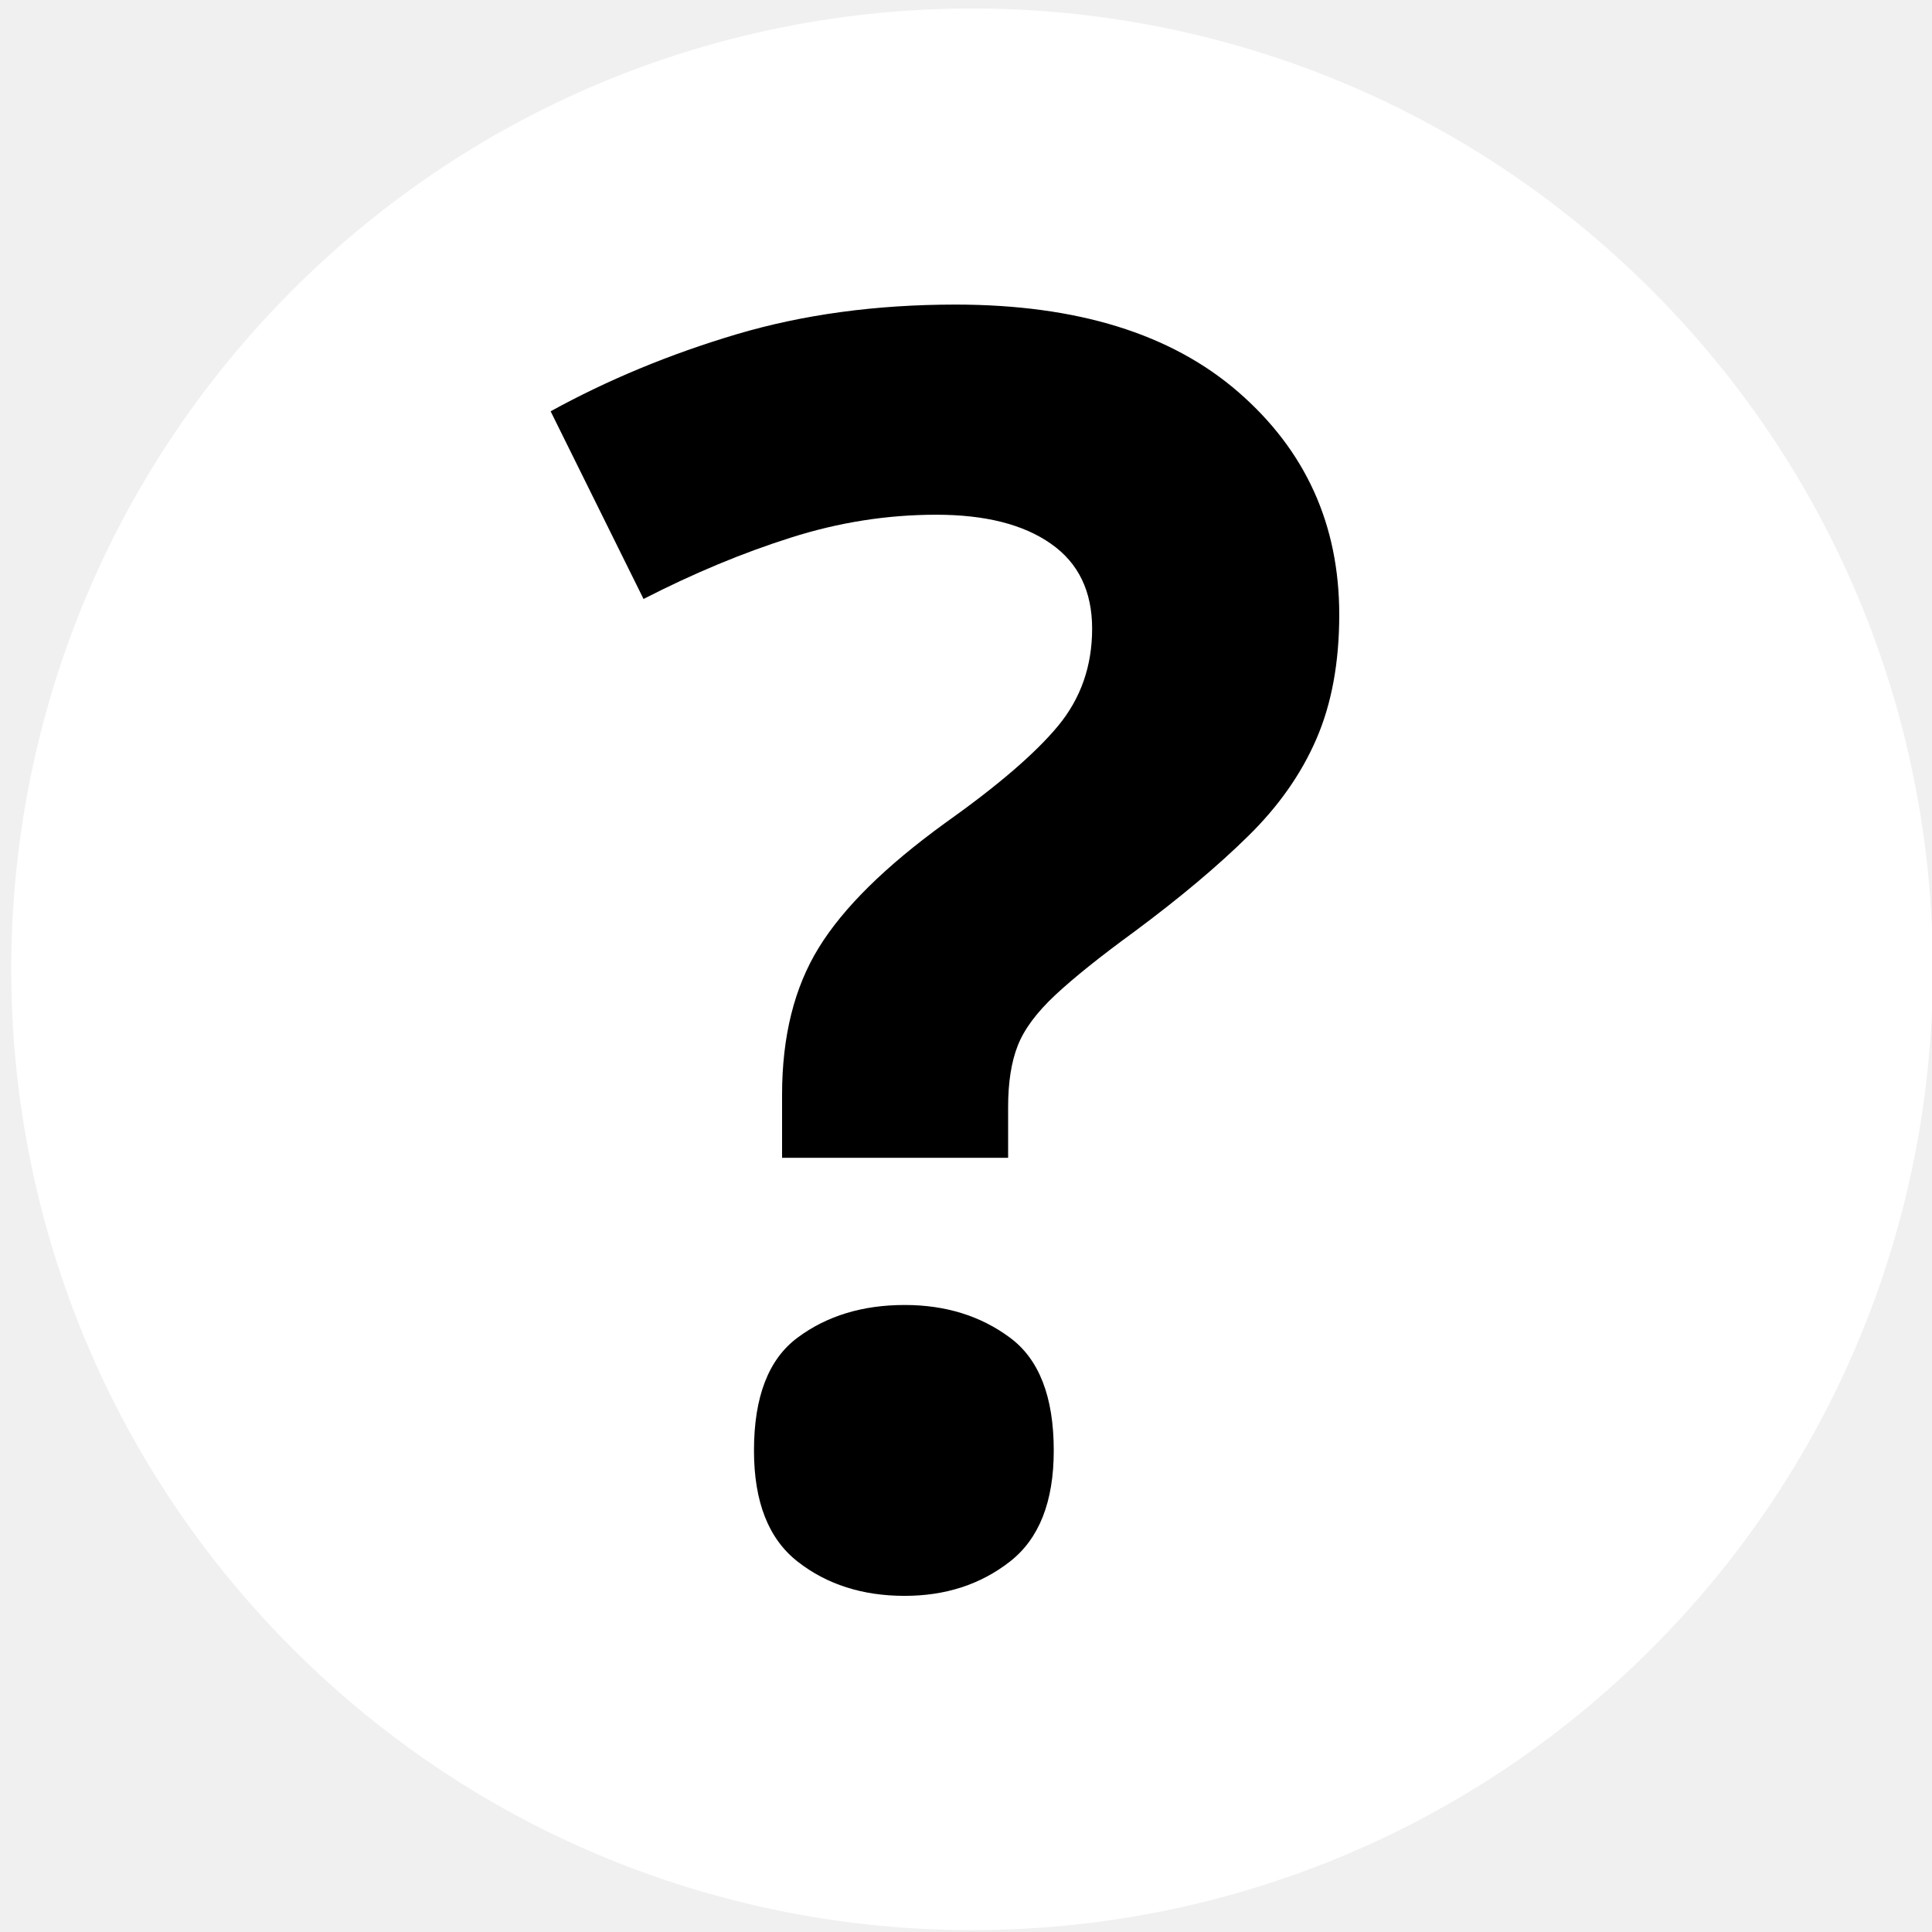
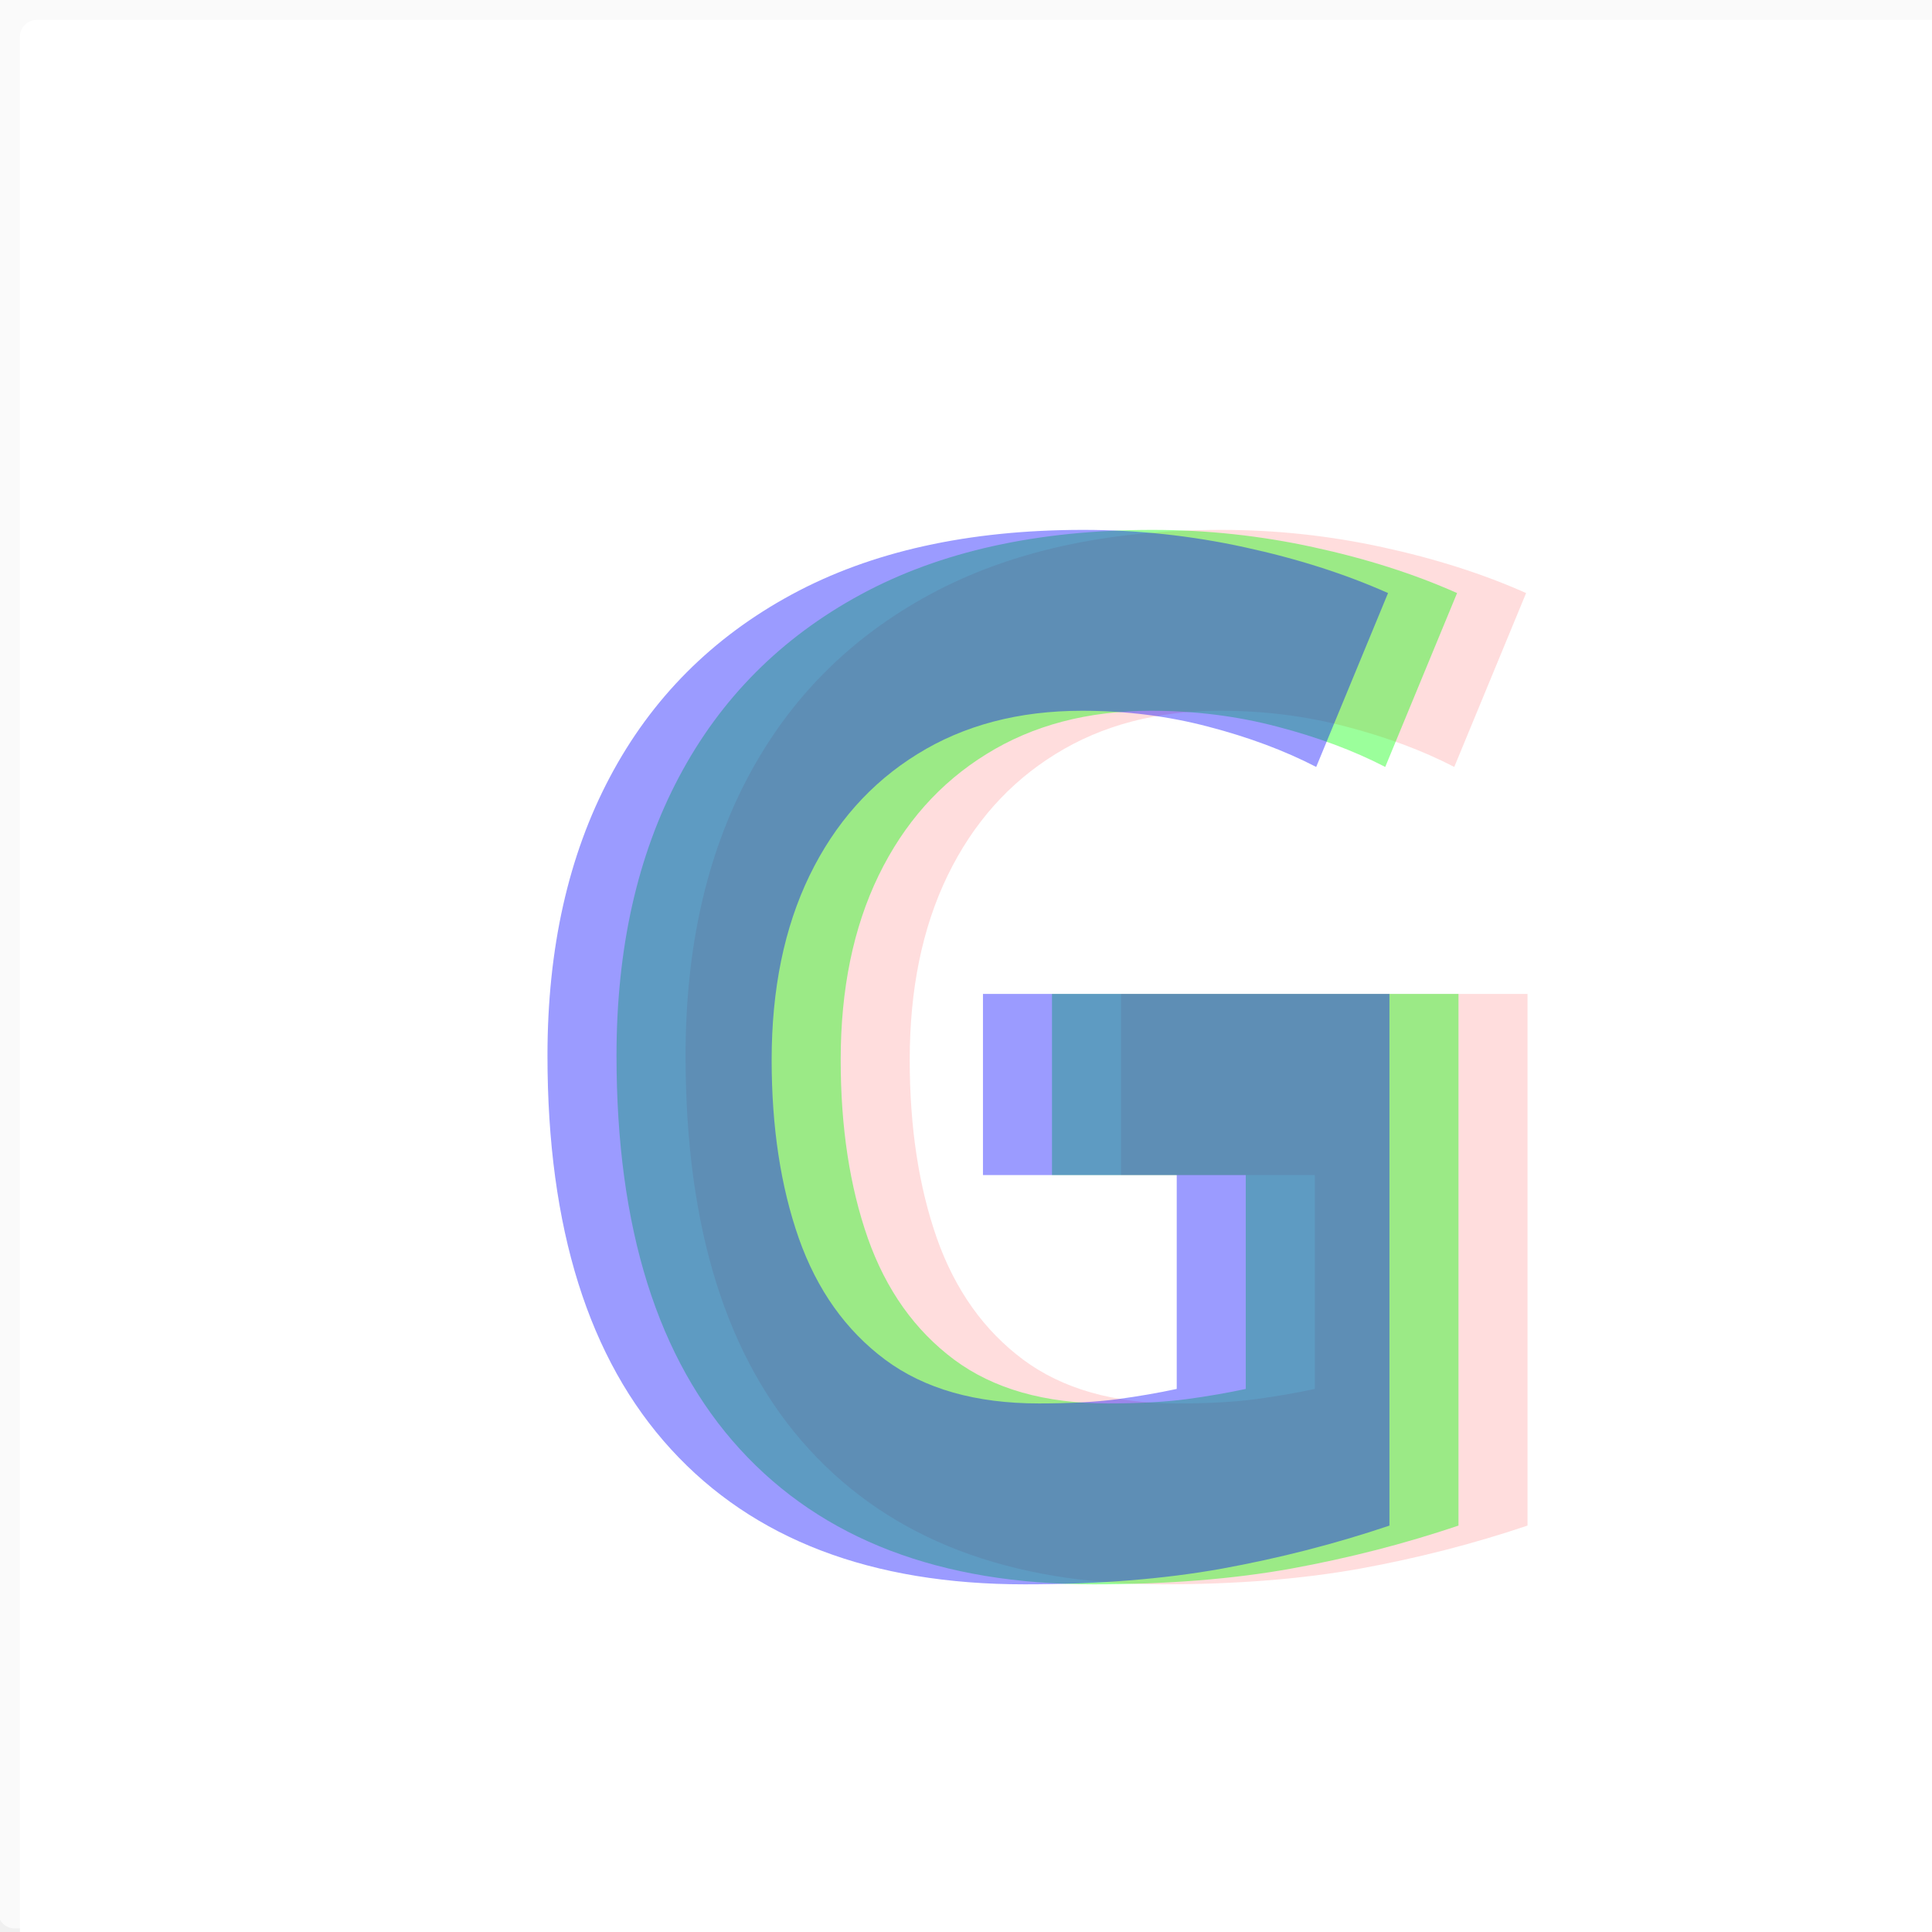
<svg xmlns="http://www.w3.org/2000/svg" width="129" height="129" id="svg2" version="1.1">
  <defs id="defs4" />
  <g id="layer1" transform="translate(0,-923.3622)">
-     <path style="color:#000000;fill:#ffffff;fill-opacity:1;stroke:none;stroke-width:2;marker:none;visibility:visible;display:inline;overflow:visible;enable-background:accumulate" id="path2989" d="m 127.041,26.345 c 25.2,25.2 25.2,66.058 0,91.258 -25.2,25.2 -66.058,25.2 -91.258,1e-5 -25.2,-25.2 -25.2,-66.058 -4e-6,-91.258 C 60.956,1.172 101.76,1.141 126.971,26.275" transform="matrix(0.9941861,0,0,0.9941861,-16.03419,916.5282)" />
-     <text xml:space="preserve" style="font-size:30px;font-style:normal;font-variant:normal;font-weight:normal;font-stretch:normal;line-height:140%;letter-spacing:0px;word-spacing:0px;fill:#000000;fill-opacity:1;stroke:none;font-family:Abecedario;-inkscape-font-specification:Abecedario" x="36.42" y="1028.403" id="text2985">
-       <tspan id="tspan2987" x="36.42" y="1028.403" style="font-size:117px;font-style:normal;font-variant:normal;font-weight:900;font-stretch:normal;font-family:Fira Sans;-inkscape-font-specification:Fira Sans Ultra-Heavy;text-anchor:start;text-align:start;writing-mode:lr;line-height:140%">?</tspan>
+     <rect style="color:#000000;fill:#ffffff;fill-opacity:1;fill-rule:nonzero;stroke:none;stroke-width:2.897;marker:none;visibility:visible;display:inline;overflow:visible;enable-background:accumulate" id="rect3008-7-8" width="129.334" height="129.334" x="1.333" y="924.695" ry="1.119" />
+     <text xml:space="preserve" style="font-size:95.942px;font-style:normal;font-variant:normal;font-weight:bold;font-stretch:normal;line-height:140%;letter-spacing:0px;word-spacing:0px;fill:#ff0000;fill-opacity:0.392;stroke:none;font-family:Abecedario;-inkscape-font-specification:Sans Bold" x="40.209" y="1028.196" id="text2985-62-7">
+       <tspan id="tspan2987-3-2" x="40.209" y="1028.196" style="font-size:95.942px;font-style:normal;font-variant:normal;font-weight:bold;font-stretch:extra-condensed;text-align:start;line-height:140%;writing-mode:lr-tb;text-anchor:start;fill:#ff0000;fill-opacity:0.392;font-family:Oswald;-inkscape-font-specification:Oswald Bold Ultra-Condensed">G</tspan>
+     </text>
+     <rect style="color:#000000;fill:#ffffff;fill-opacity:0.662;fill-rule:nonzero;stroke:none;stroke-width:2.897;marker:none;visibility:visible;display:inline;overflow:visible;enable-background:accumulate" id="rect3008-7" width="129.334" height="129.334" x="-0.138" y="922.791" ry="1.119" />
+     <text xml:space="preserve" style="font-size:95.942px;font-style:normal;font-variant:normal;font-weight:bold;font-stretch:normal;line-height:140%;letter-spacing:0px;word-spacing:0px;fill:#00ff00;fill-opacity:0.392;stroke:none;font-family:Abecedario;-inkscape-font-specification:Sans Bold" x="35.602" y="1028.196" id="text2985-3-4">
+       <tspan id="tspan2987-8-6" x="35.602" y="1028.196" style="font-size:95.942px;font-style:normal;font-variant:normal;font-weight:bold;font-stretch:extra-condensed;text-align:start;line-height:140%;writing-mode:lr-tb;text-anchor:start;fill:#00ff00;fill-opacity:0.392;font-family:Oswald;-inkscape-font-specification:Oswald Bold Ultra-Condensed">G</tspan>
+     </text>
+     <text xml:space="preserve" style="font-size:95.942px;font-style:normal;font-variant:normal;font-weight:bold;font-stretch:normal;line-height:140%;letter-spacing:0px;word-spacing:0px;fill:#0000ff;fill-opacity:0.392;stroke:none;font-family:Abecedario;-inkscape-font-specification:Sans Bold" x="30.994" y="1028.196" id="text2985-1">
+       <tspan id="tspan2987-40" x="30.994" y="1028.196" style="font-size:95.942px;font-style:normal;font-variant:normal;font-weight:bold;font-stretch:extra-condensed;text-align:start;line-height:140%;writing-mode:lr-tb;text-anchor:start;fill:#0000ff;fill-opacity:0.392;font-family:Oswald;-inkscape-font-specification:Oswald Bold Ultra-Condensed">G</tspan>
    </text>
  </g>
</svg>
